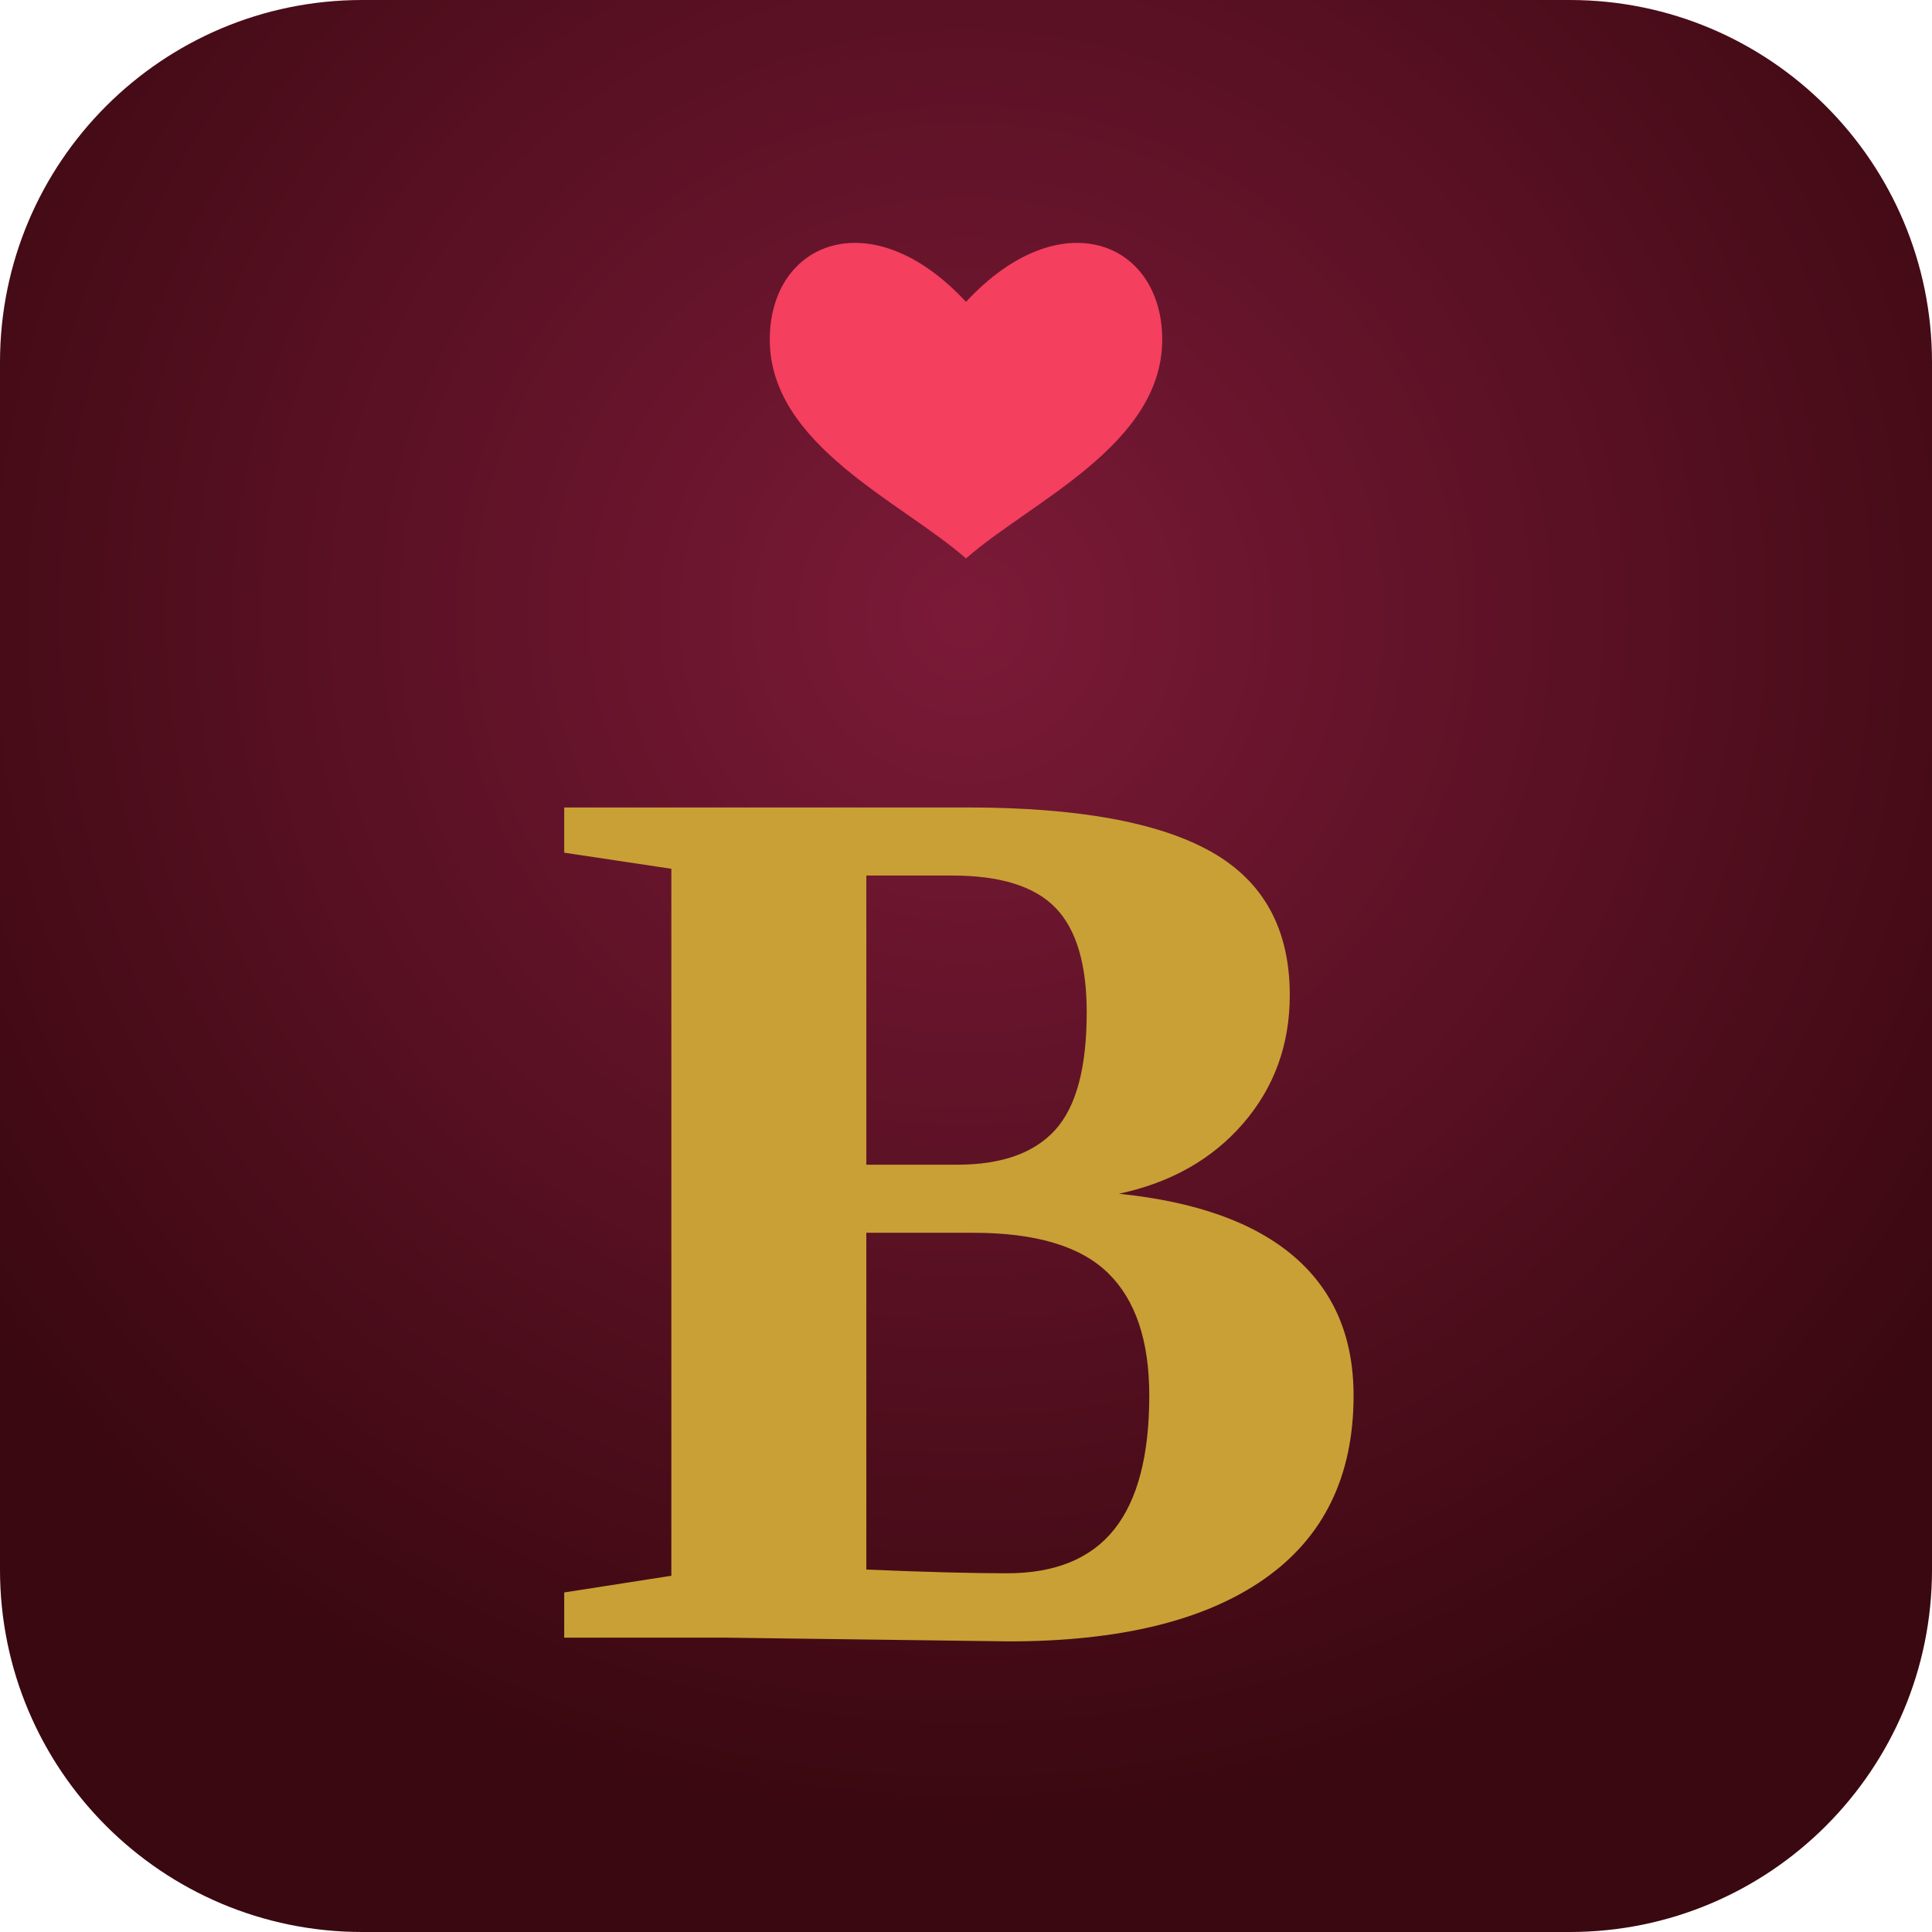
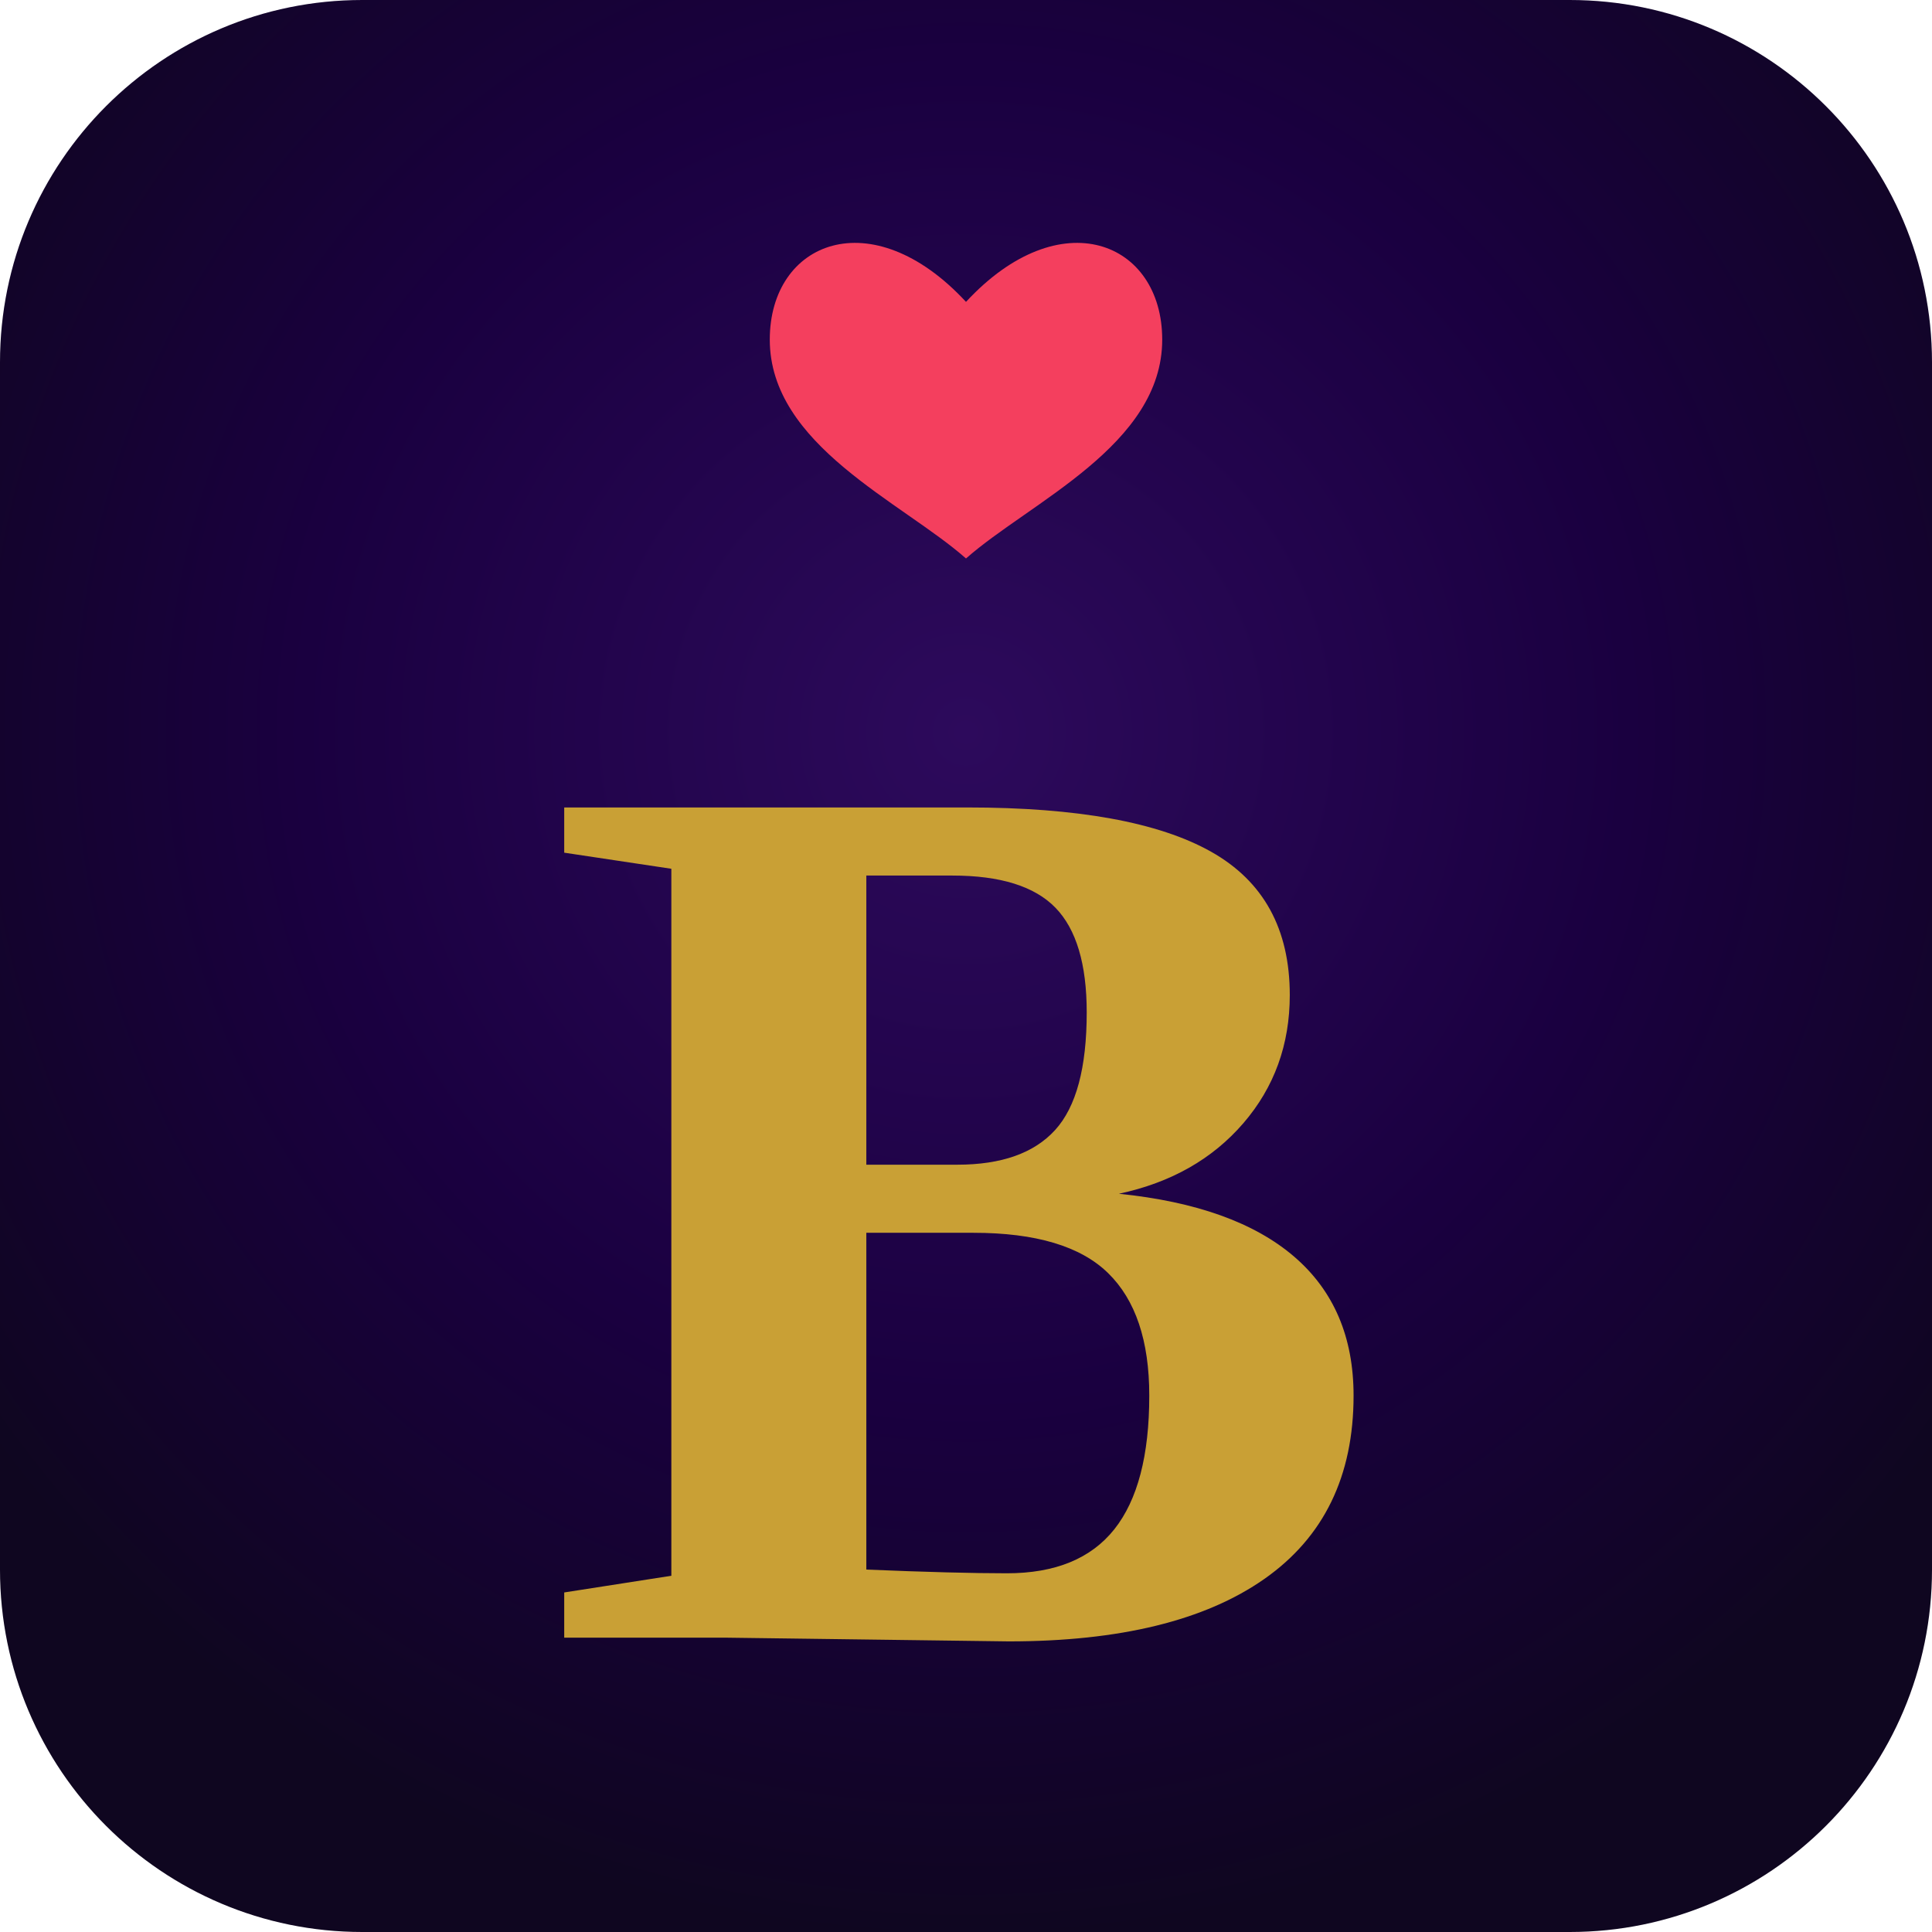
<svg xmlns="http://www.w3.org/2000/svg" viewBox="0 0 512 512" role="img" aria-label="Bandhan">
  <defs>
-     <radialGradient id="bg" cx="50%" cy="32%" r="62%">
-       <stop offset="0%" stop-color="#7B1A38" />
-       <stop offset="100%" stop-color="#3A0810" />
+     <radialGradient id="bg" cx="50%" cy="38%" r="62%">
+       <stop offset="0%" stop-color="#2d0a5c" />
+       <stop offset="55%" stop-color="#1a0040" />
+       <stop offset="100%" stop-color="#0f0620" />
    </radialGradient>
  </defs>
  <rect width="512" height="512" rx="96" fill="url(#bg)" />
  <path d="M256 148     C 239 133 204 118 204 90     C 204 64 231 53 256 80     C 281 53 308 64 308 90     C 308 118 273 133 256 148Z" fill="#F43F5E" />
  <text x="256" y="434" text-anchor="middle" font-family="Georgia, 'Times New Roman', serif" font-size="336" font-weight="700" fill="#C9A035">B</text>
</svg>
